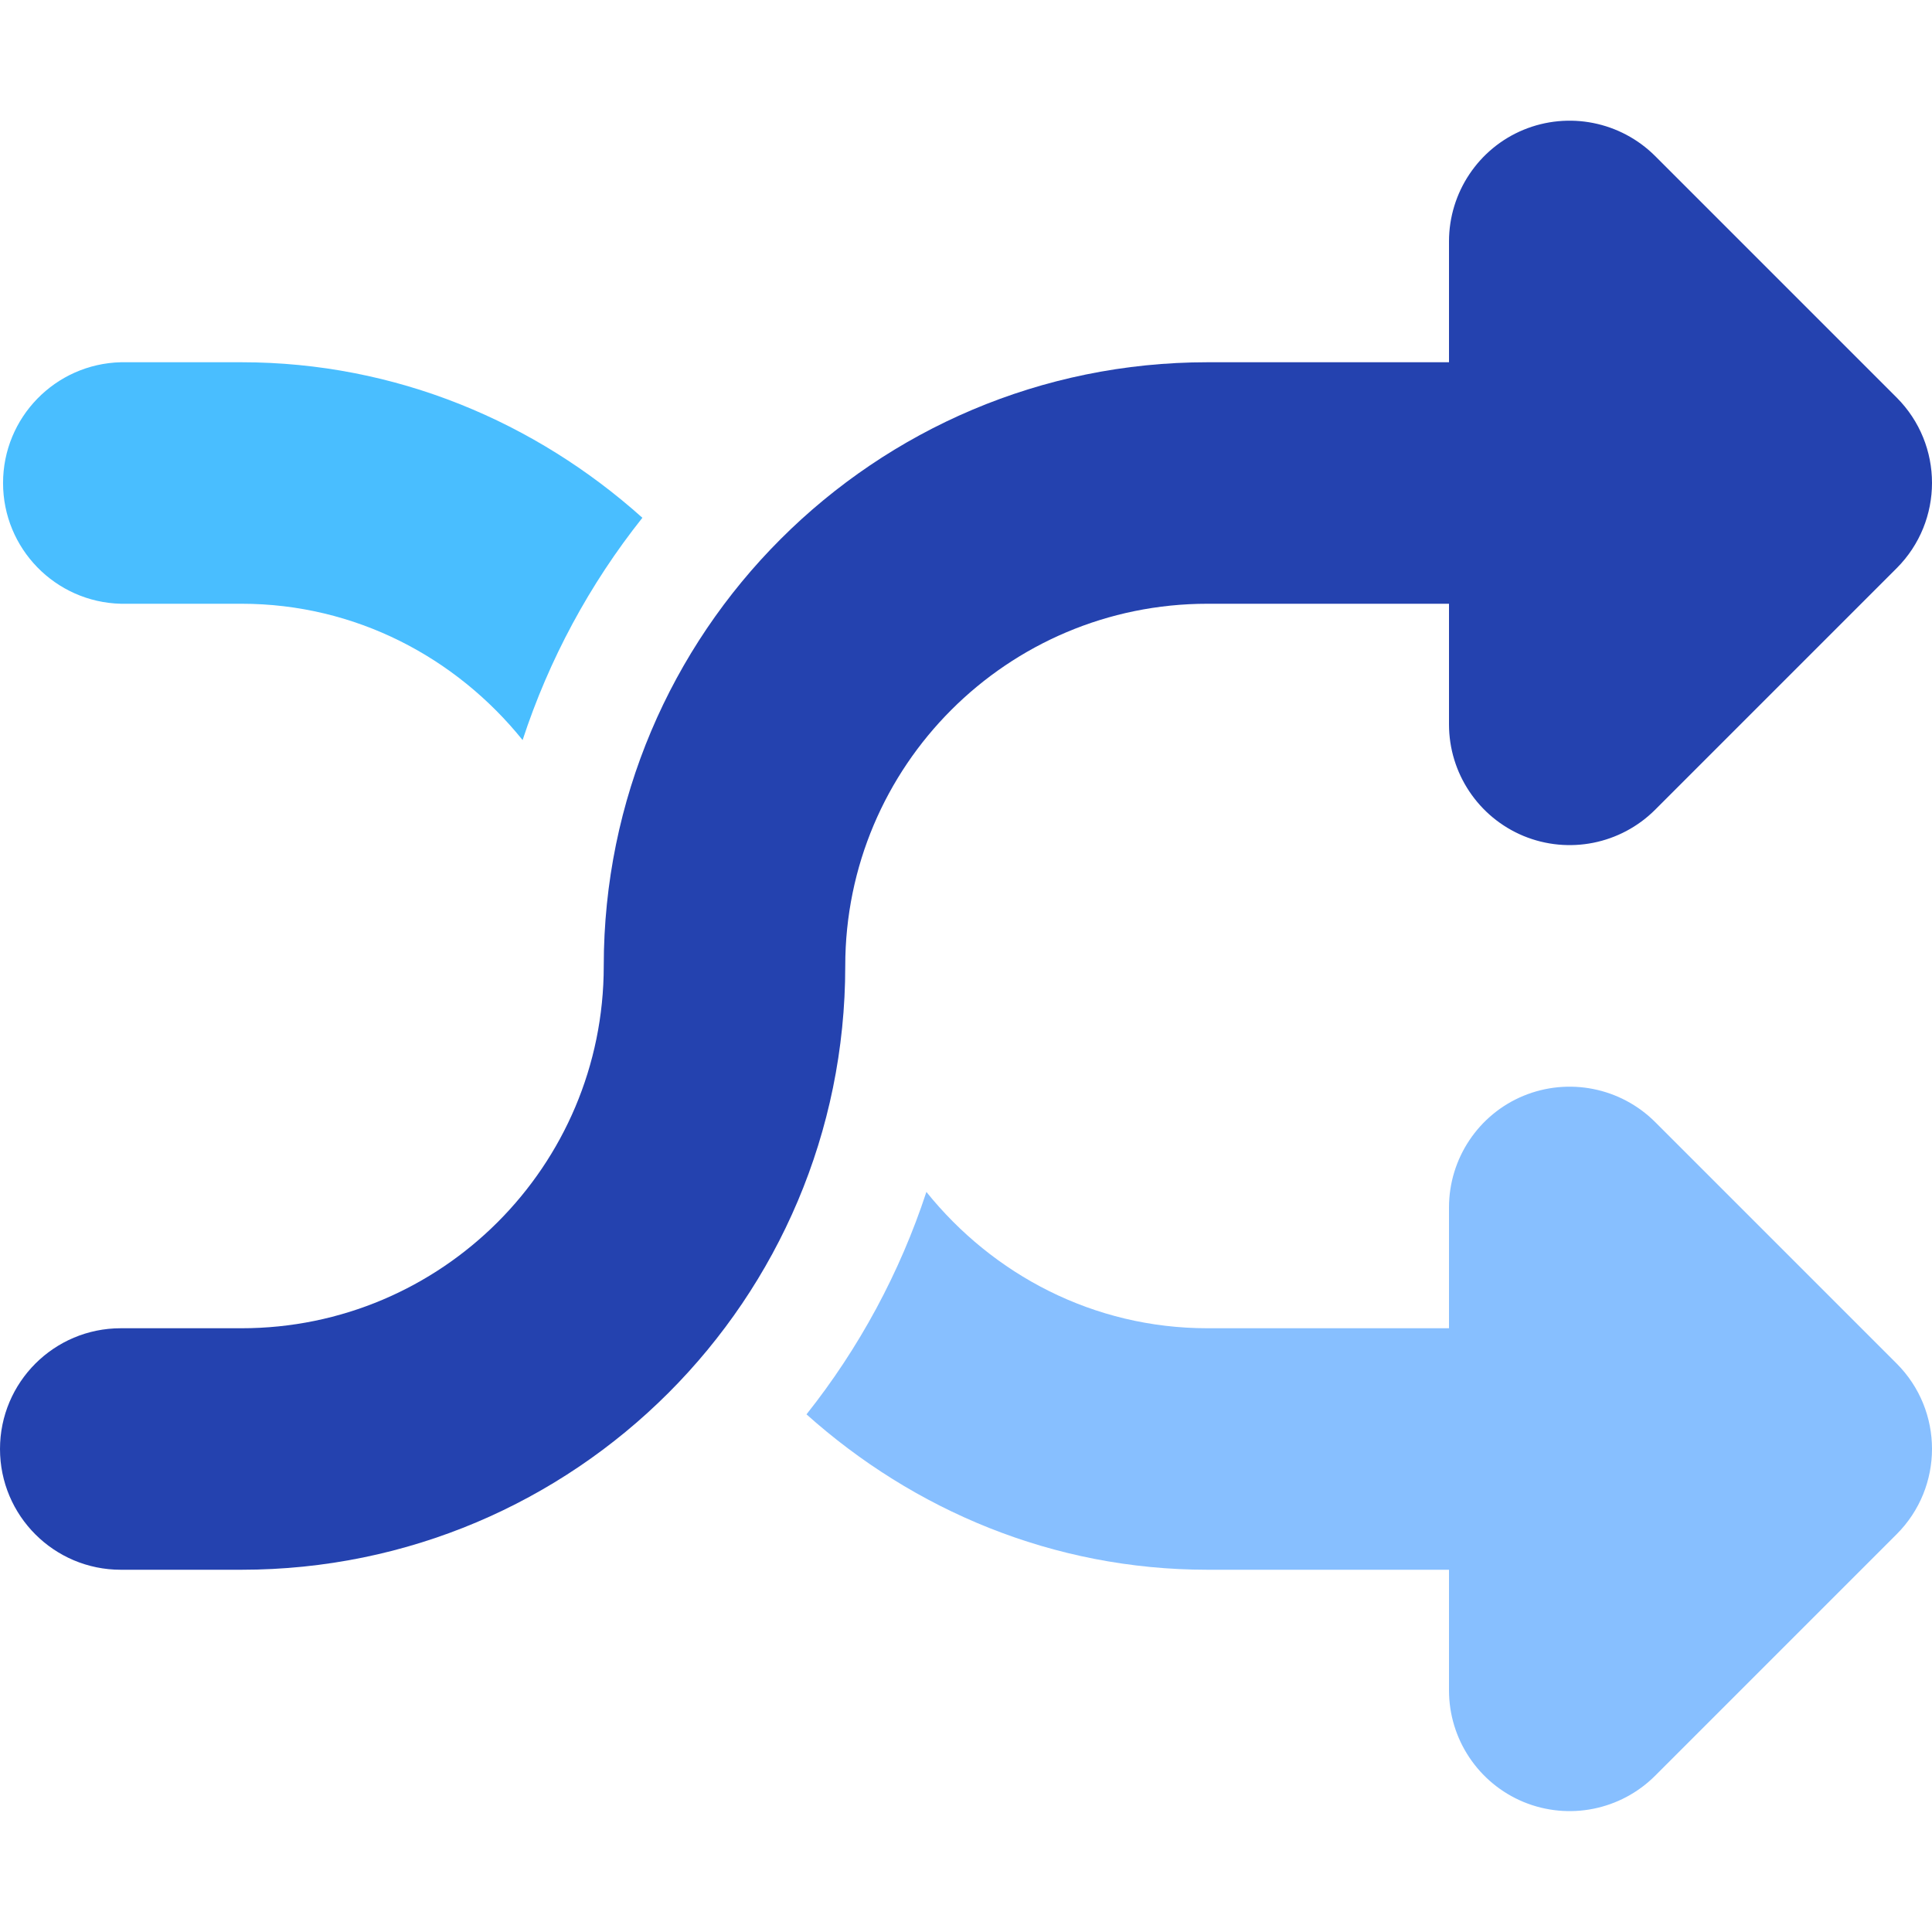
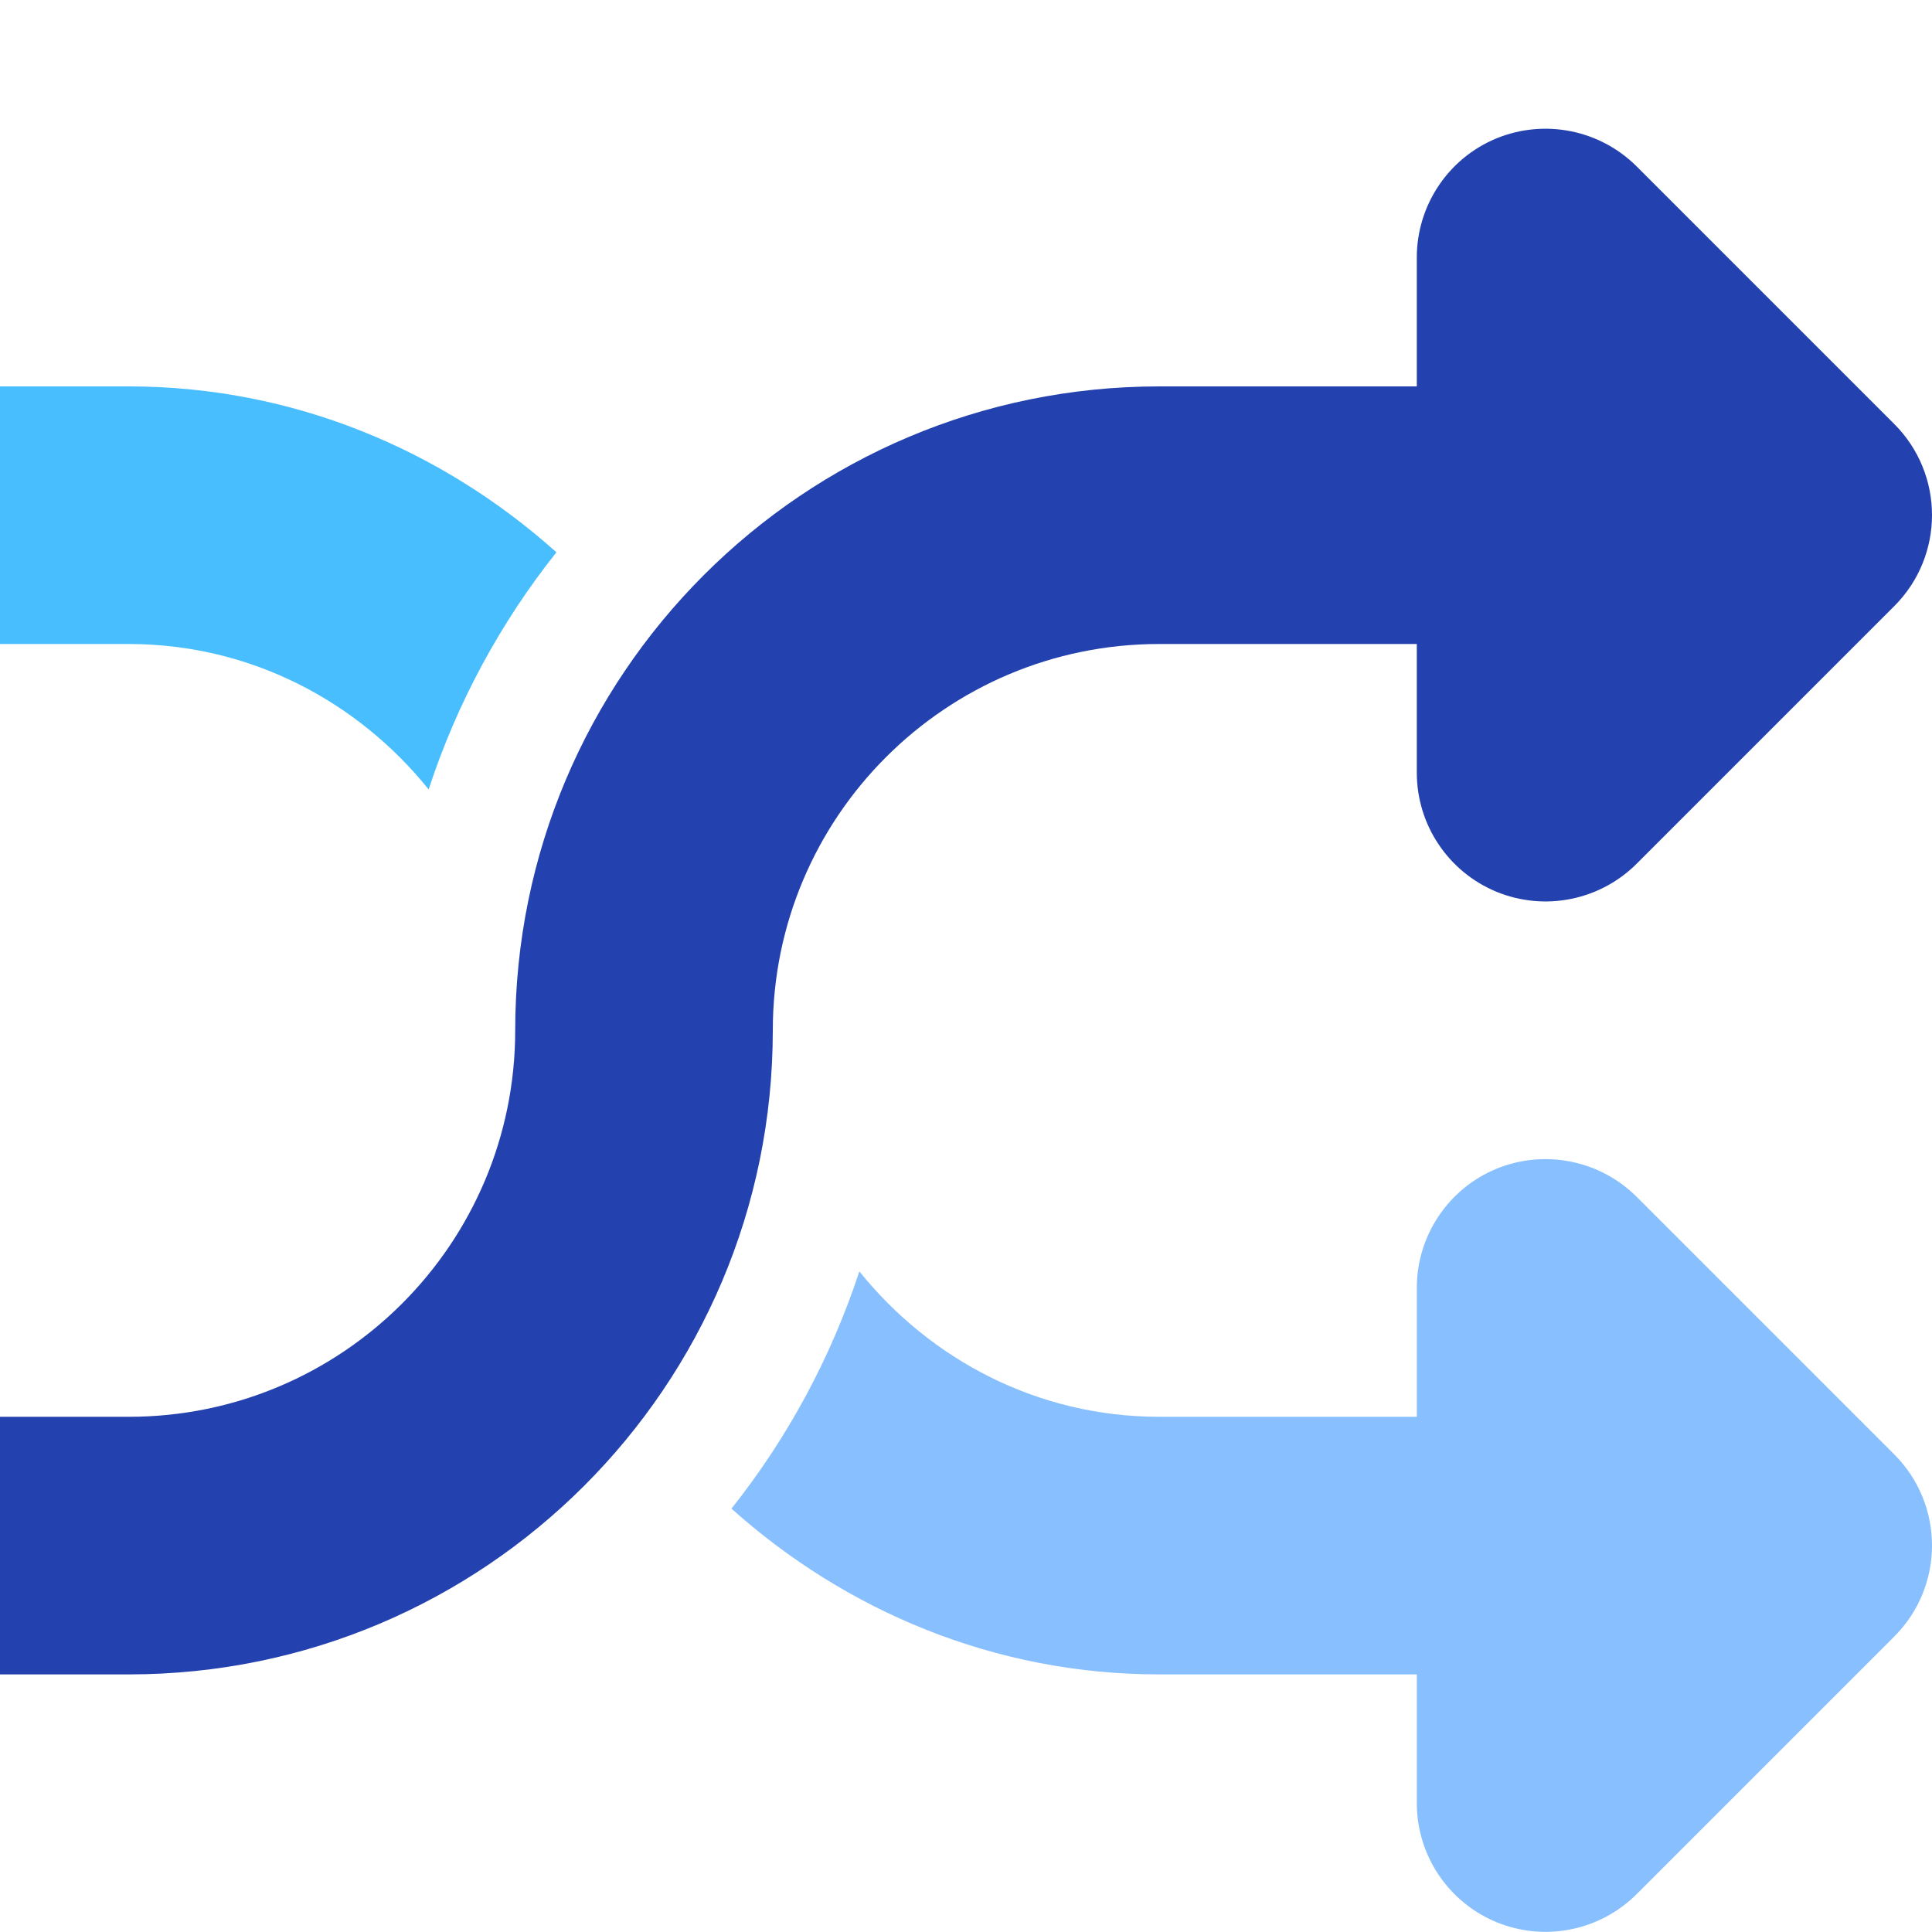
- <svg xmlns="http://www.w3.org/2000/svg" width="32" height="32" viewBox="0 0 1024 1024" aria-label="Shuffle">
+ <svg xmlns="http://www.w3.org/2000/svg" width="32" height="32" viewBox="64 64 960 832" aria-label="Shuffle">
  <g style="mix-blend-mode:multiply">
    <path d="M64 320a64.021 64.021 0 0 1 0-128h64c81.92 0 155.904 31.744 212.48 82.432a378.624 378.624 0 0 0-63.488 117.824C241.792 348.544 188.48 320 128 320H64z" fill="#49BEFF" />
    <path d="M877.248 594.688l128 128c12.48 12.48 18.752 28.864 18.752 45.248s-6.272 32.768-18.752 45.248l-128 128a64.107 64.107 0 0 1-69.76 13.888A64.043 64.043 0 0 1 768 895.936V832h-128c-81.92 0-155.904-31.68-212.544-82.368a380.416 380.416 0 0 0 63.552-117.888C526.208 675.52 579.52 704 640 704h128v-64.064c0-25.856 15.616-49.28 39.488-59.136a64.213 64.213 0 0 1 69.76 13.888z" fill="#87bfff" />
  </g>
  <path d="M640 320a192 192 0 0 0-192 192c0 176.768-143.296 320-320 320H64a64 64 0 1 1 0-128h64a192 192 0 0 0 192-192c0-176.704 143.296-320 320-320h128V127.936c0-25.856 15.616-49.28 39.488-59.136a64.213 64.213 0 0 1 69.76 13.888l128 128c12.48 12.48 18.752 28.864 18.752 45.248s-6.272 32.768-18.752 45.248l-128 128a64.107 64.107 0 0 1-69.76 13.888A64.043 64.043 0 0 1 768 383.936V320h-128z" fill="#2442AF" />
</svg>
